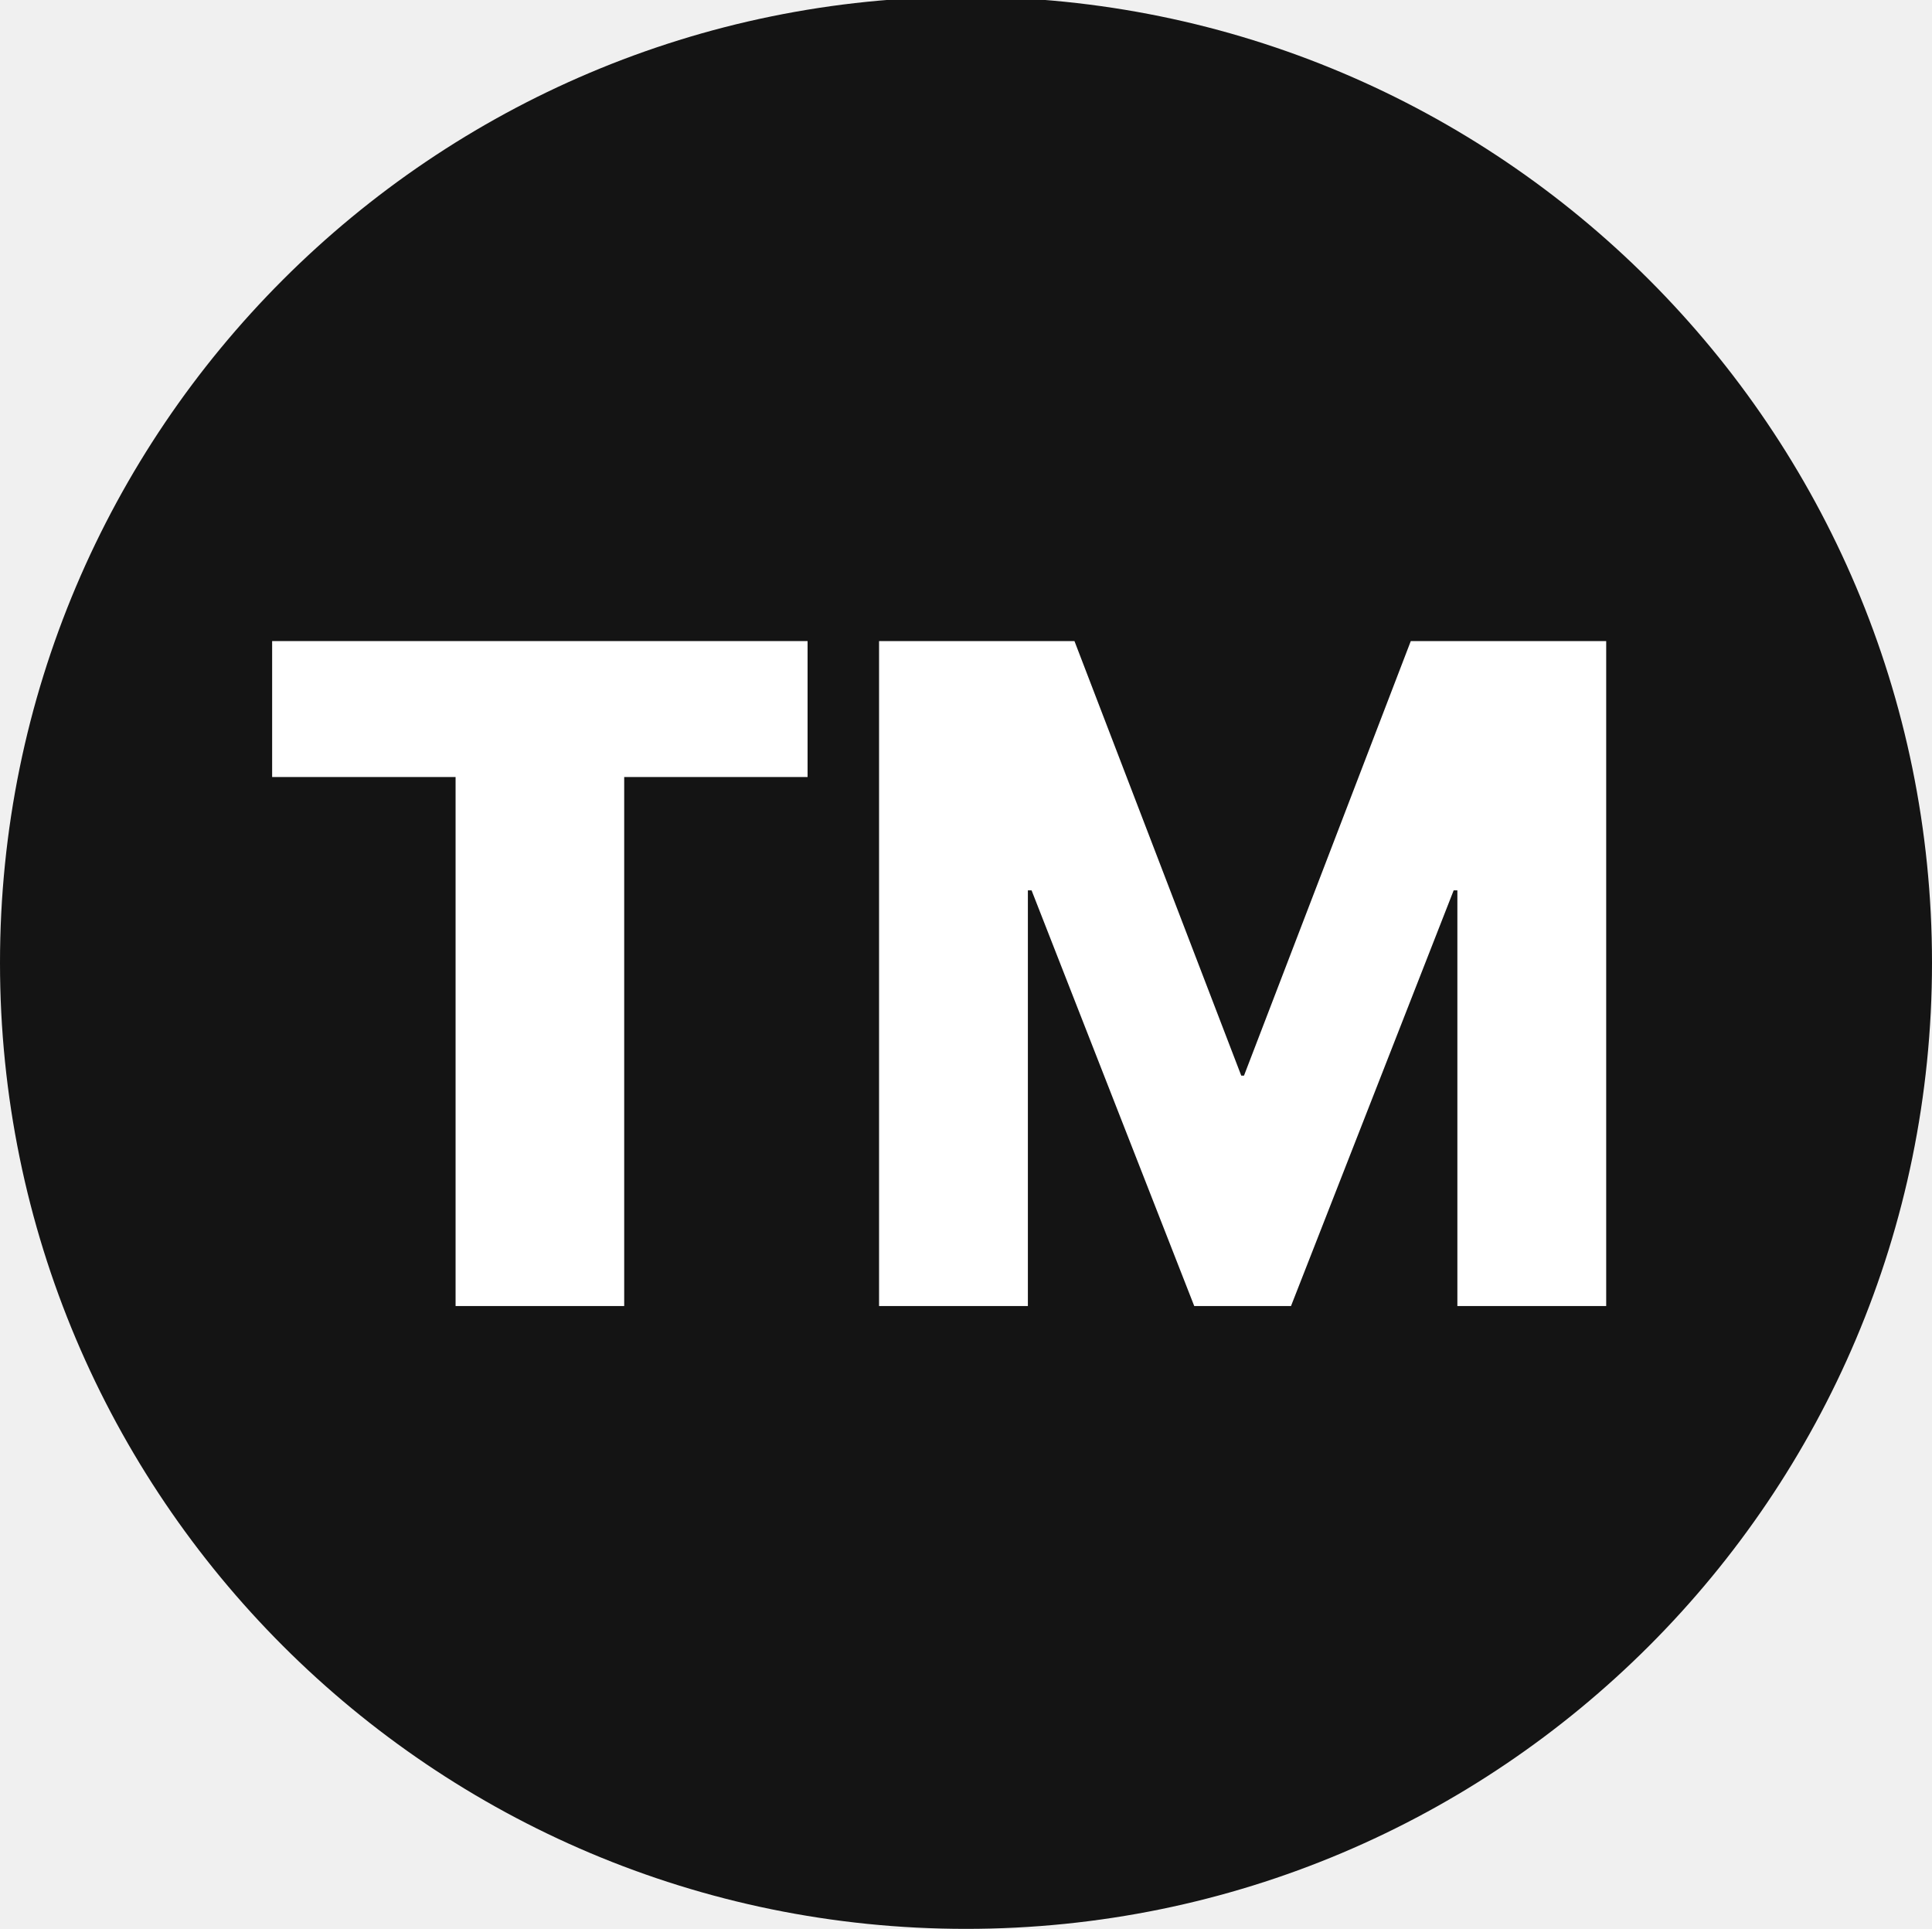
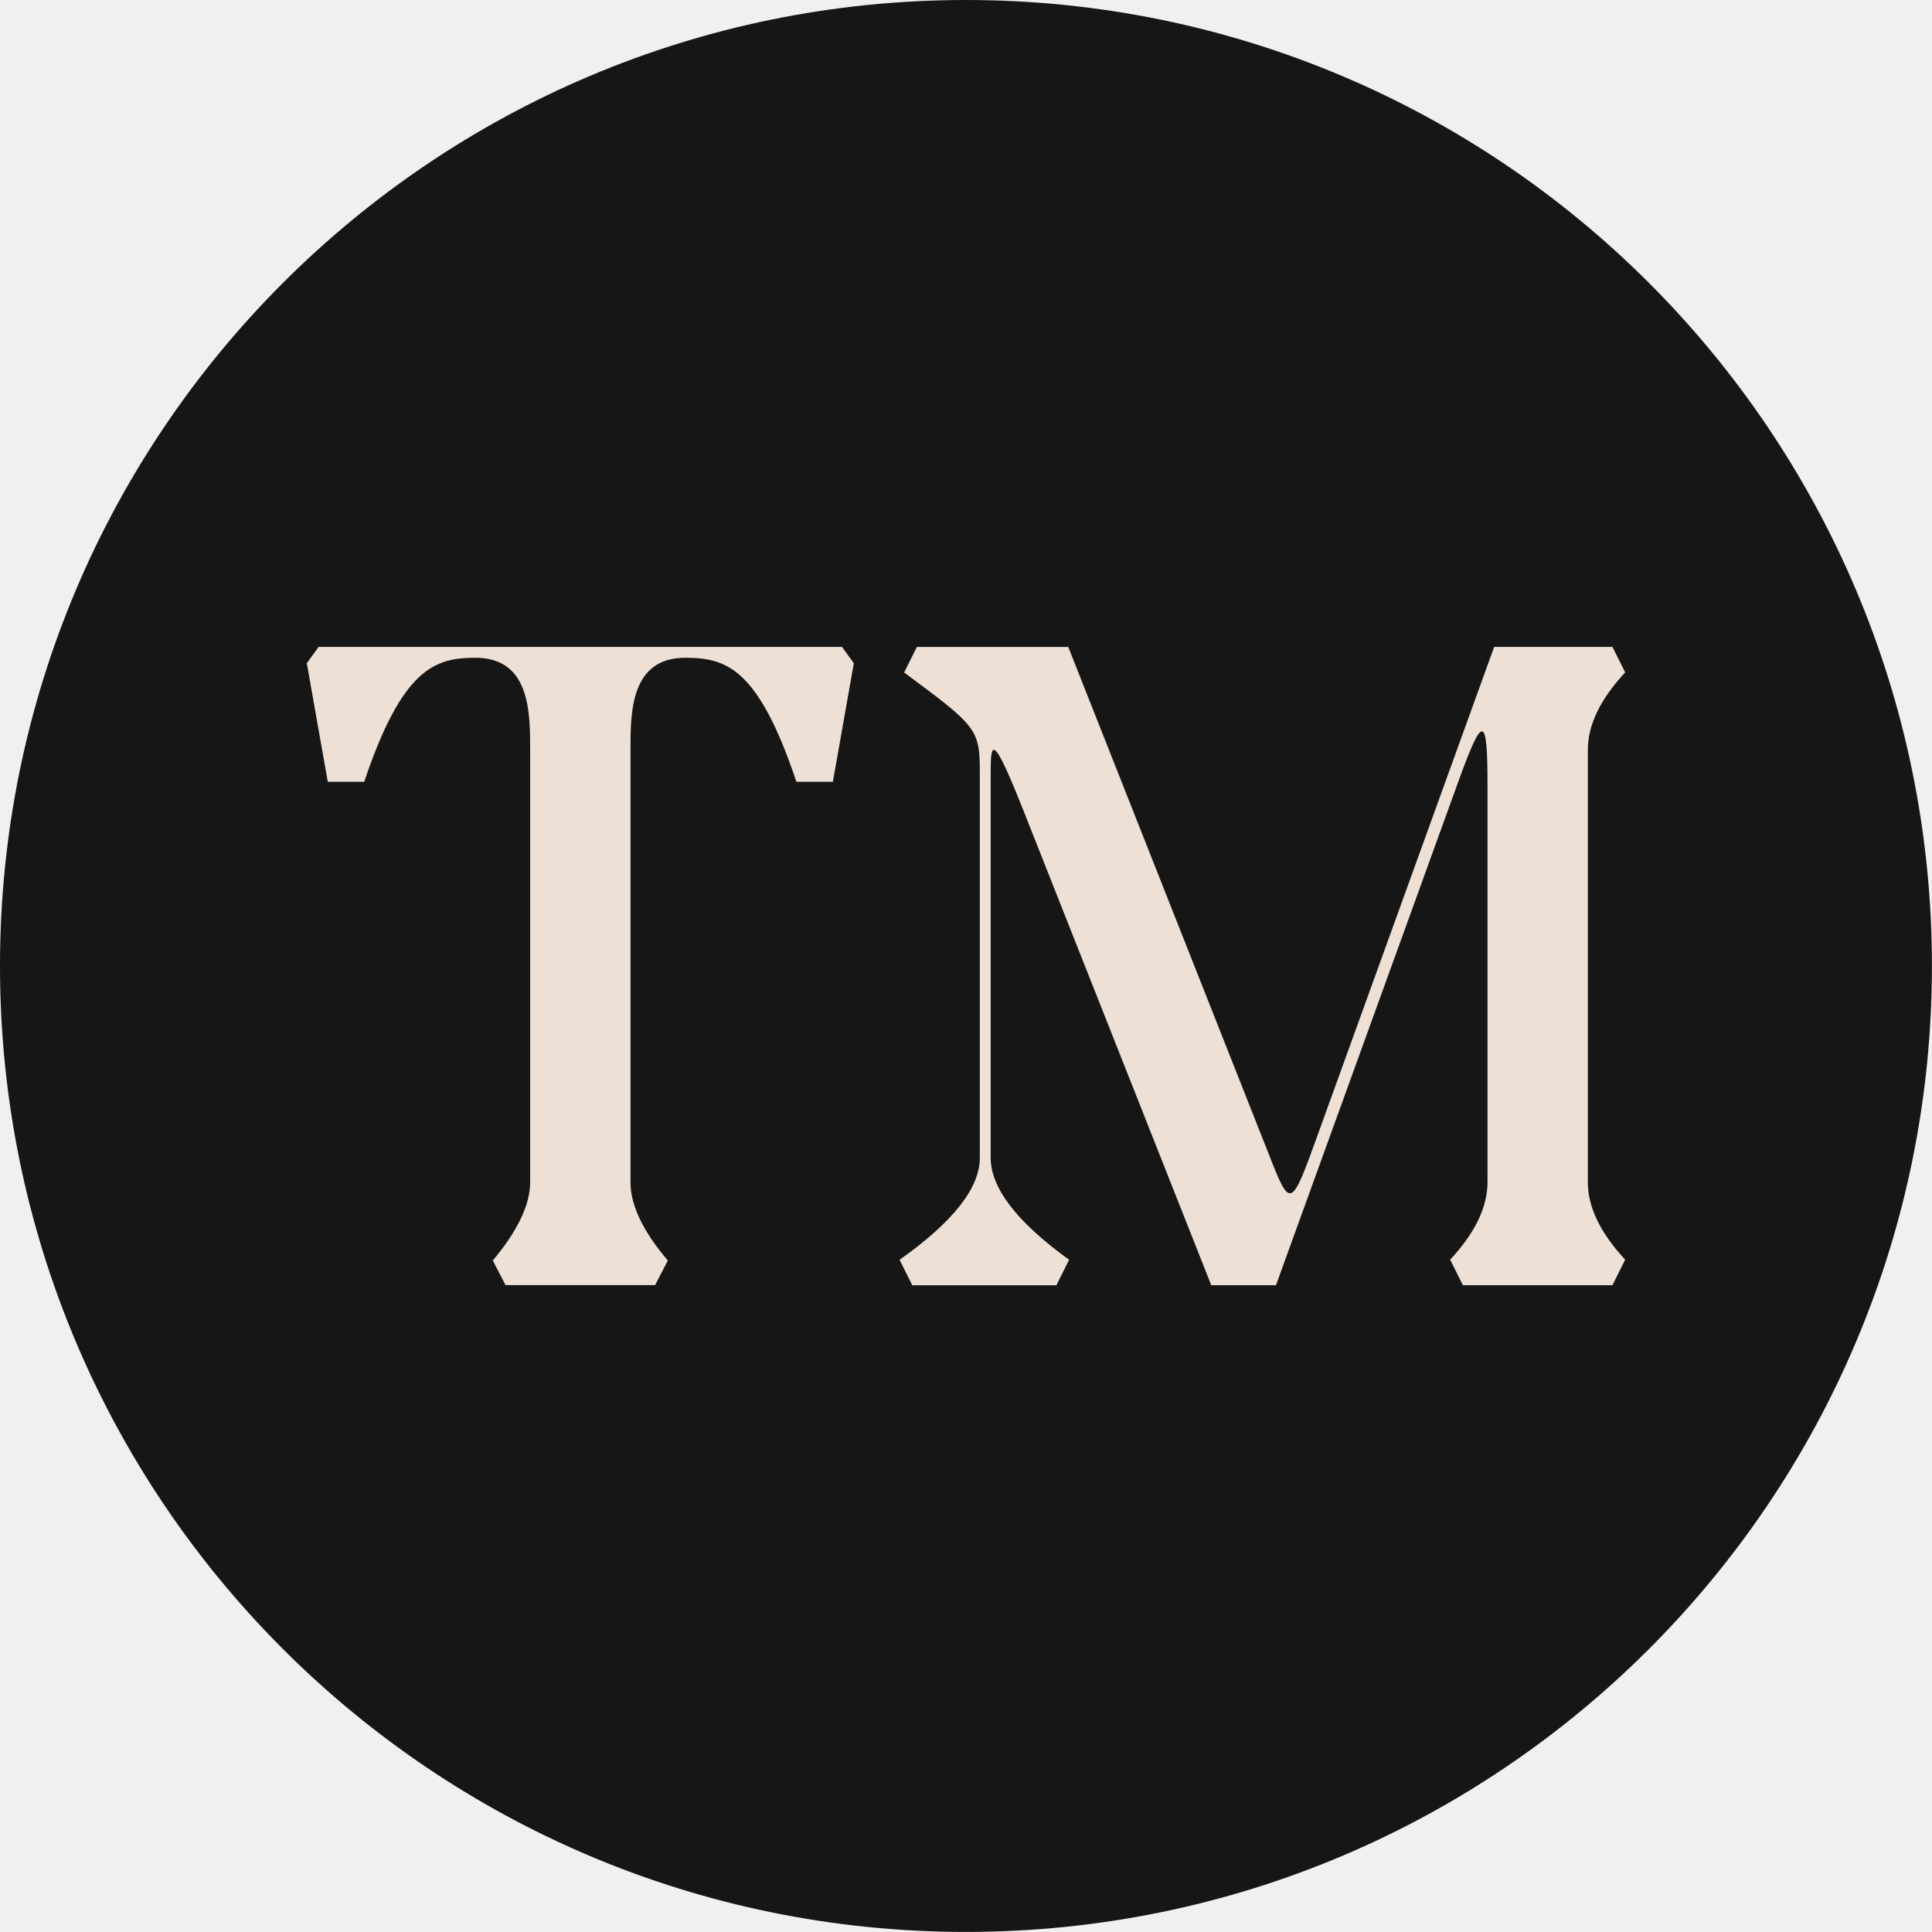
- <svg xmlns="http://www.w3.org/2000/svg" id="Layer_1" version="1.1" viewBox="0 0 360 359.4">
-   <defs>
-     <style>
-       .st0 {
-         fill: #141414;
-       }
- 
-       .st1 {
-         fill: #fff;
-       }
-     </style>
-   </defs>
-   <circle class="st0" cx="180" cy="179.4" r="180" />
+ <svg xmlns="http://www.w3.org/2000/svg" id="Layer_1" version="1.1" viewBox="0 0 253.45 253.45">
+   <circle cx="126.72" cy="126.72" r="126.72" fill="#161616" />
  <g>
-     <path class="st1" d="M84.88,144.78h-34.17v-25.33h99.77v25.33h-34.17v98.57h-31.42v-98.57h-.01Z" />
-     <path class="st1" d="M163.8,119.45h36.41l31.08,80.97h.51l31.08-80.97h36.41v123.9h-27.73v-77.45h-.69l-30.31,77.45h-18.03l-30.31-77.45h-.69v77.45h-27.73v-123.9Z" />
+     <path d="M112.01,87.01l-2.75,15.55h-4.78c-5.02-14.95-9.21-16.27-14.59-16.27-7.18,0-7.18,7.18-7.18,12.08v56.7q0,4.55,4.9,10.29l-1.67,3.23h-19.62l-1.67-3.23q4.9-5.86,4.9-10.29v-56.7c0-4.9,0-12.08-7.18-12.08-5.26,0-9.57,1.32-14.59,16.27h-4.78l-2.75-15.55,1.55-2.15h68.66l1.55,2.15Z" fill="#eee0d5" />
+     <path d="M195.98,84.86h15.55l1.67,3.35q-4.9,5.26-4.9,10.17v56.7q0,4.9,4.9,10.17l-1.67,3.35h-19.62l-1.67-3.35q4.9-5.26,4.9-10.17v-51.91c0-9.69-.6-9.69-4.19.36l-23.56,65.07h-8.49l-24.28-61.36c-4.55-11.6-4.66-9.93-4.66-5.62v50.24q0,5.98,10.29,13.4l-1.67,3.35h-18.9l-1.67-3.35q10.53-7.42,10.53-13.4v-50.24c0-5.98-.24-6.22-9.93-13.4l1.67-3.35h19.86l26.2,66.27c2.99,7.66,2.99,7.54,6.7-2.75l22.97-63.52Z" fill="#eee0d5" />
  </g>
</svg>
